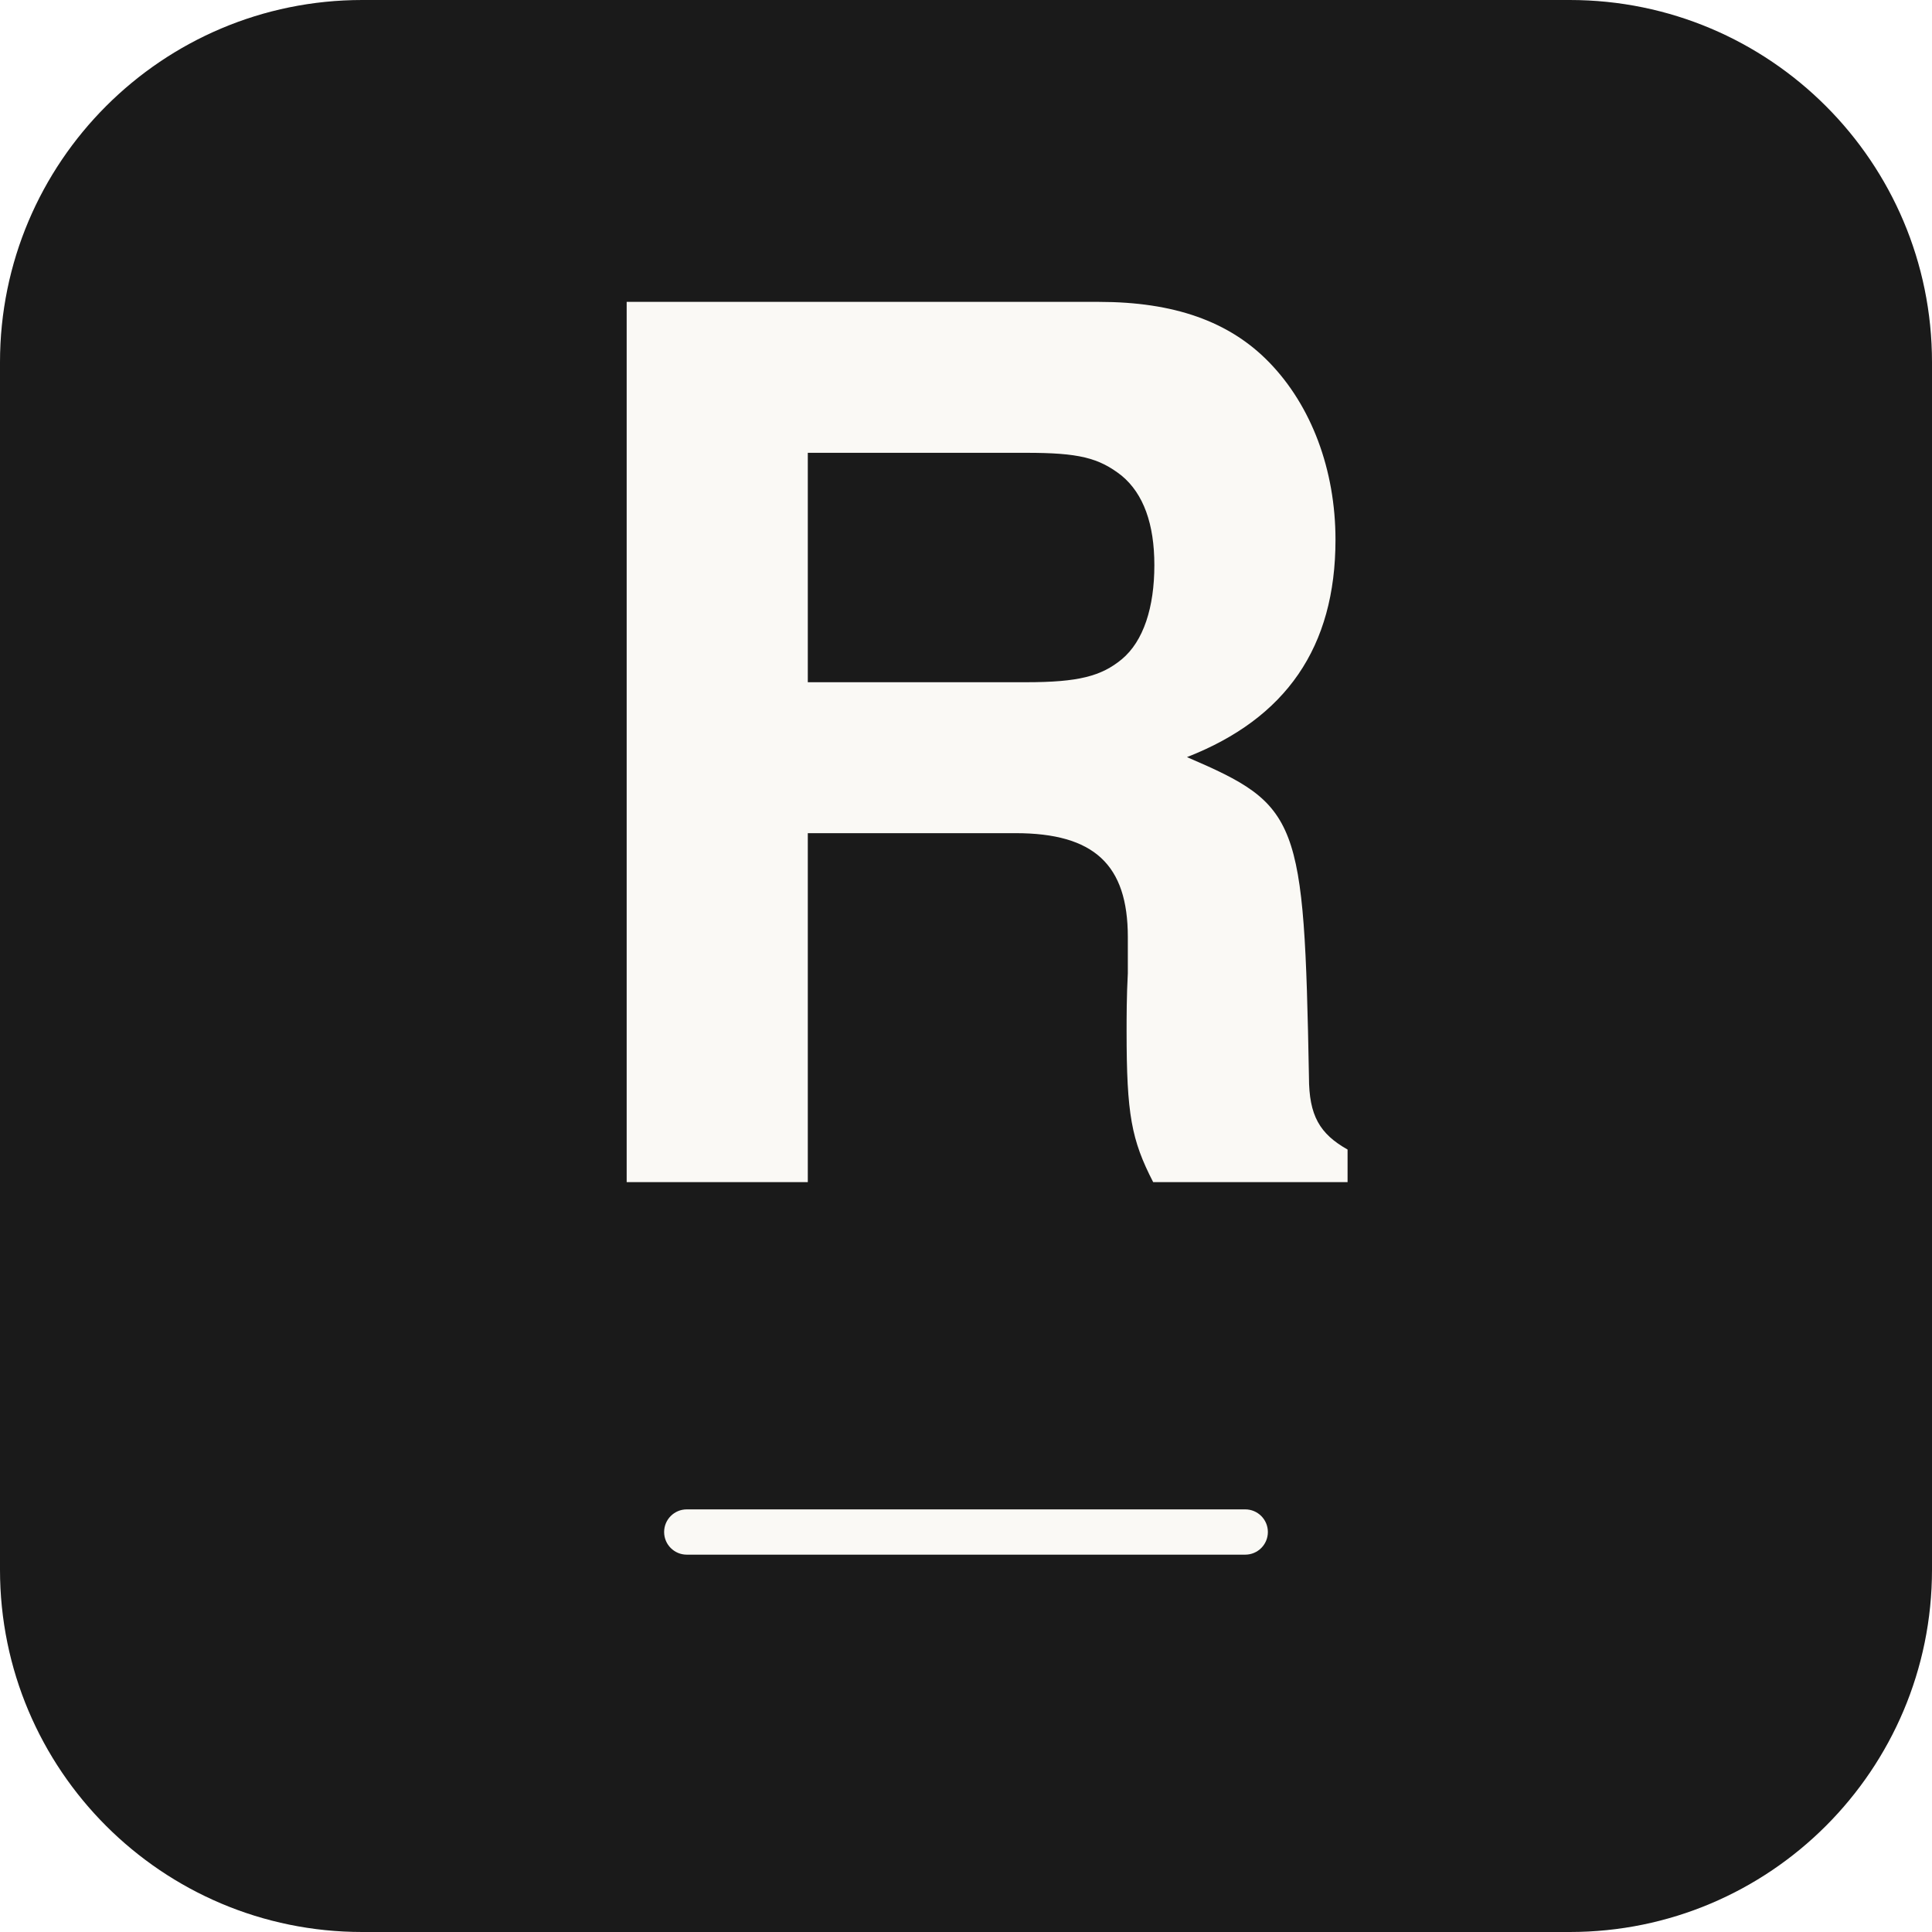
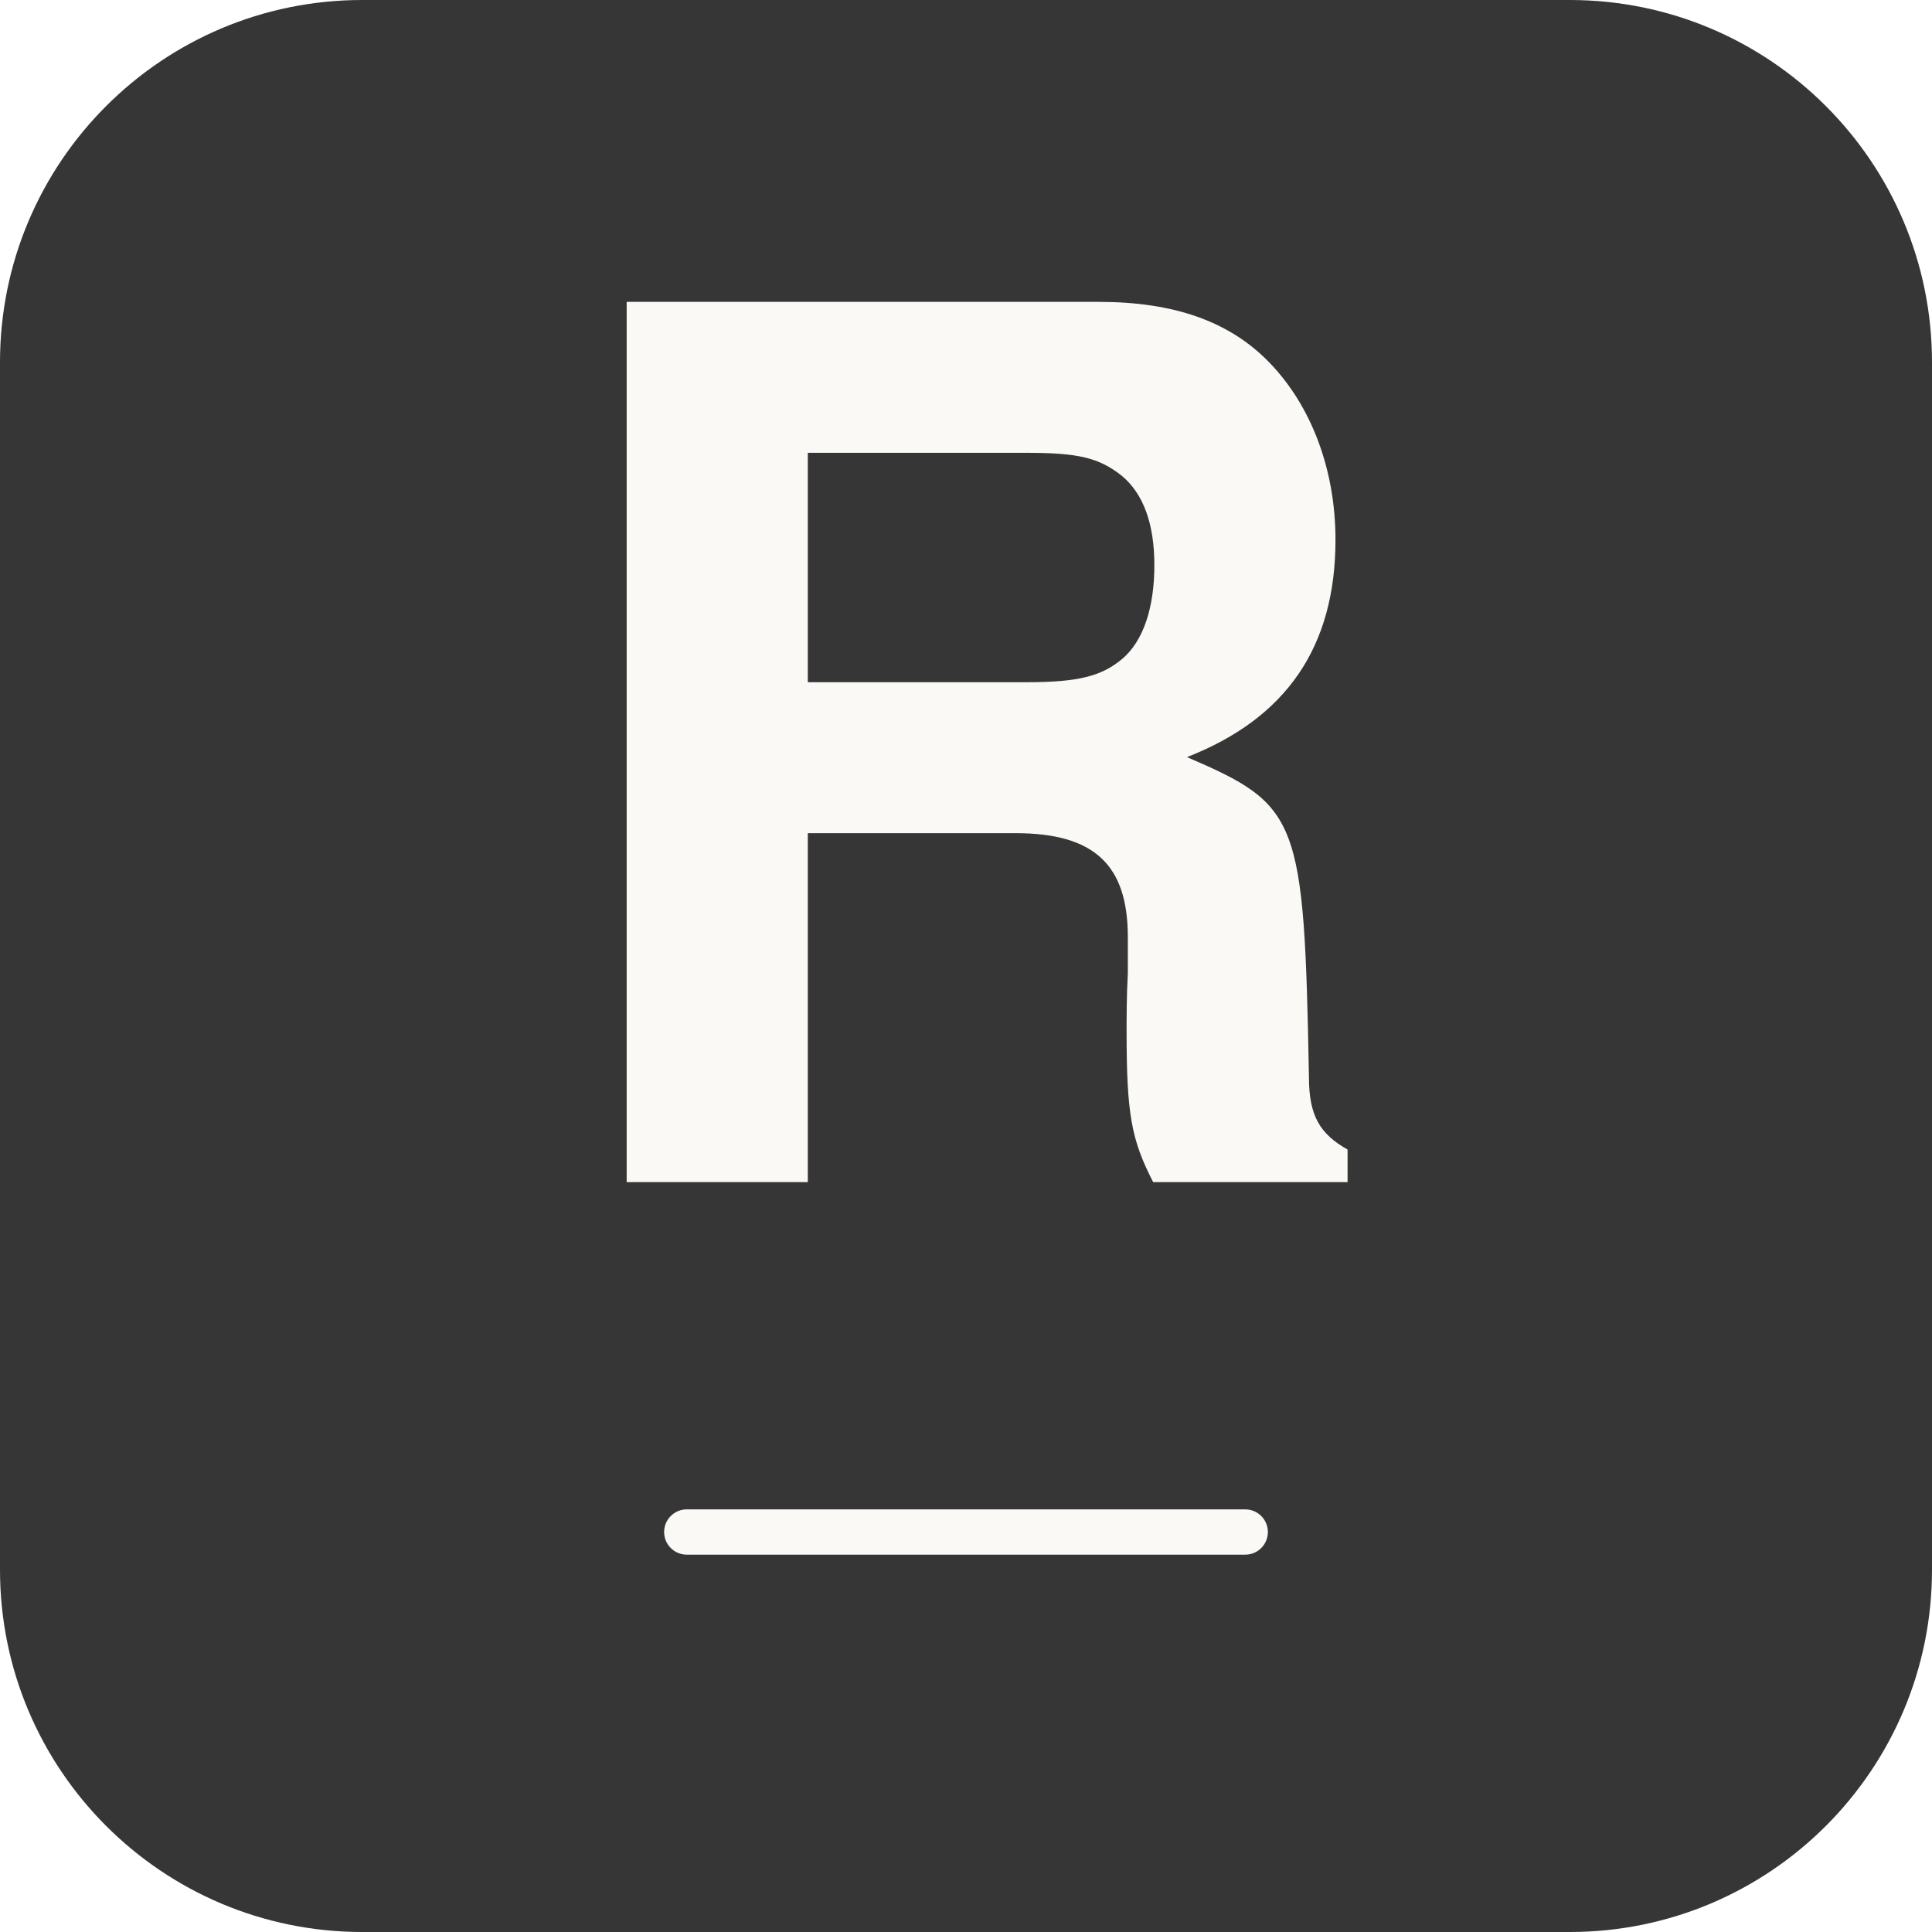
<svg xmlns="http://www.w3.org/2000/svg" viewBox="0 0 512 512" width="512" height="512">
-   <rect width="512" height="512" rx="96" fill="#1a1a1a" />
+   <rect width="512" height="512" rx="96" fill="#363636" />
  <text x="256" y="240" text-anchor="middle" dominant-baseline="central" font-family="-apple-system, BlinkMacSystemFont, 'Segoe UI', Helvetica, Arial, sans-serif" font-weight="700" font-size="320" fill="#faf9f5">R</text>
  <rect x="176" y="400" width="160" height="12" rx="6" fill="#faf9f5" />
</svg>
